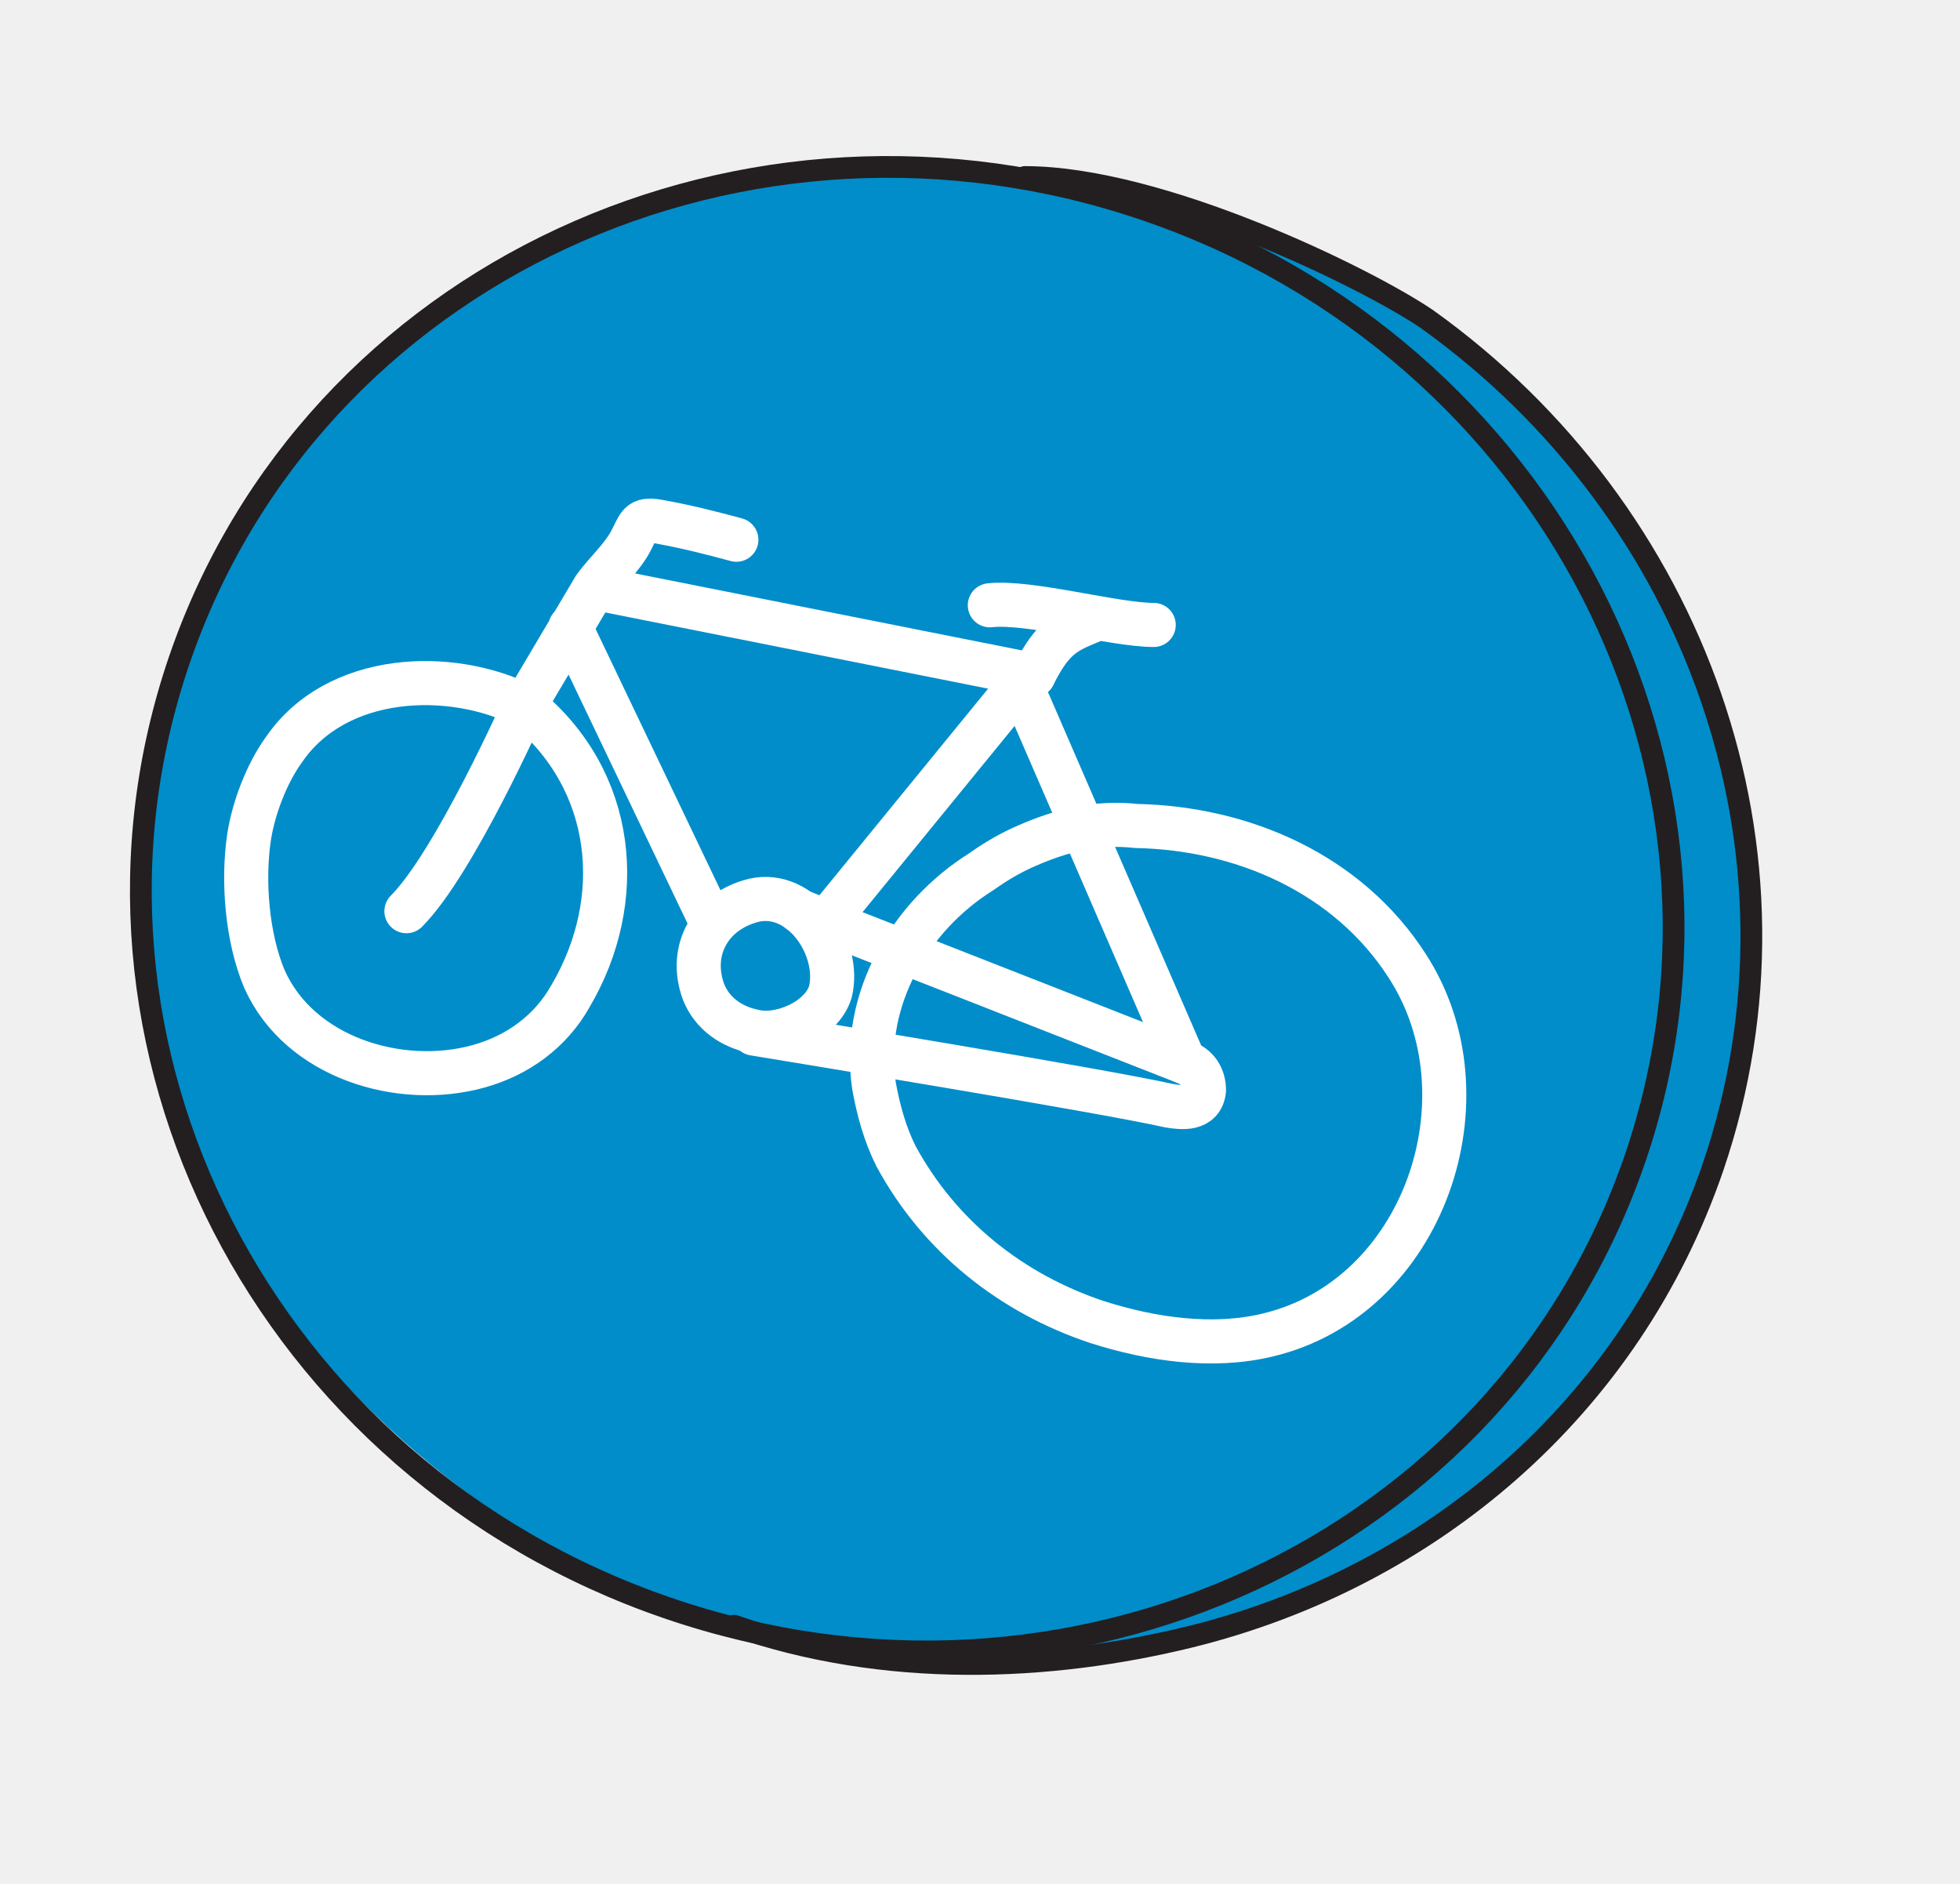
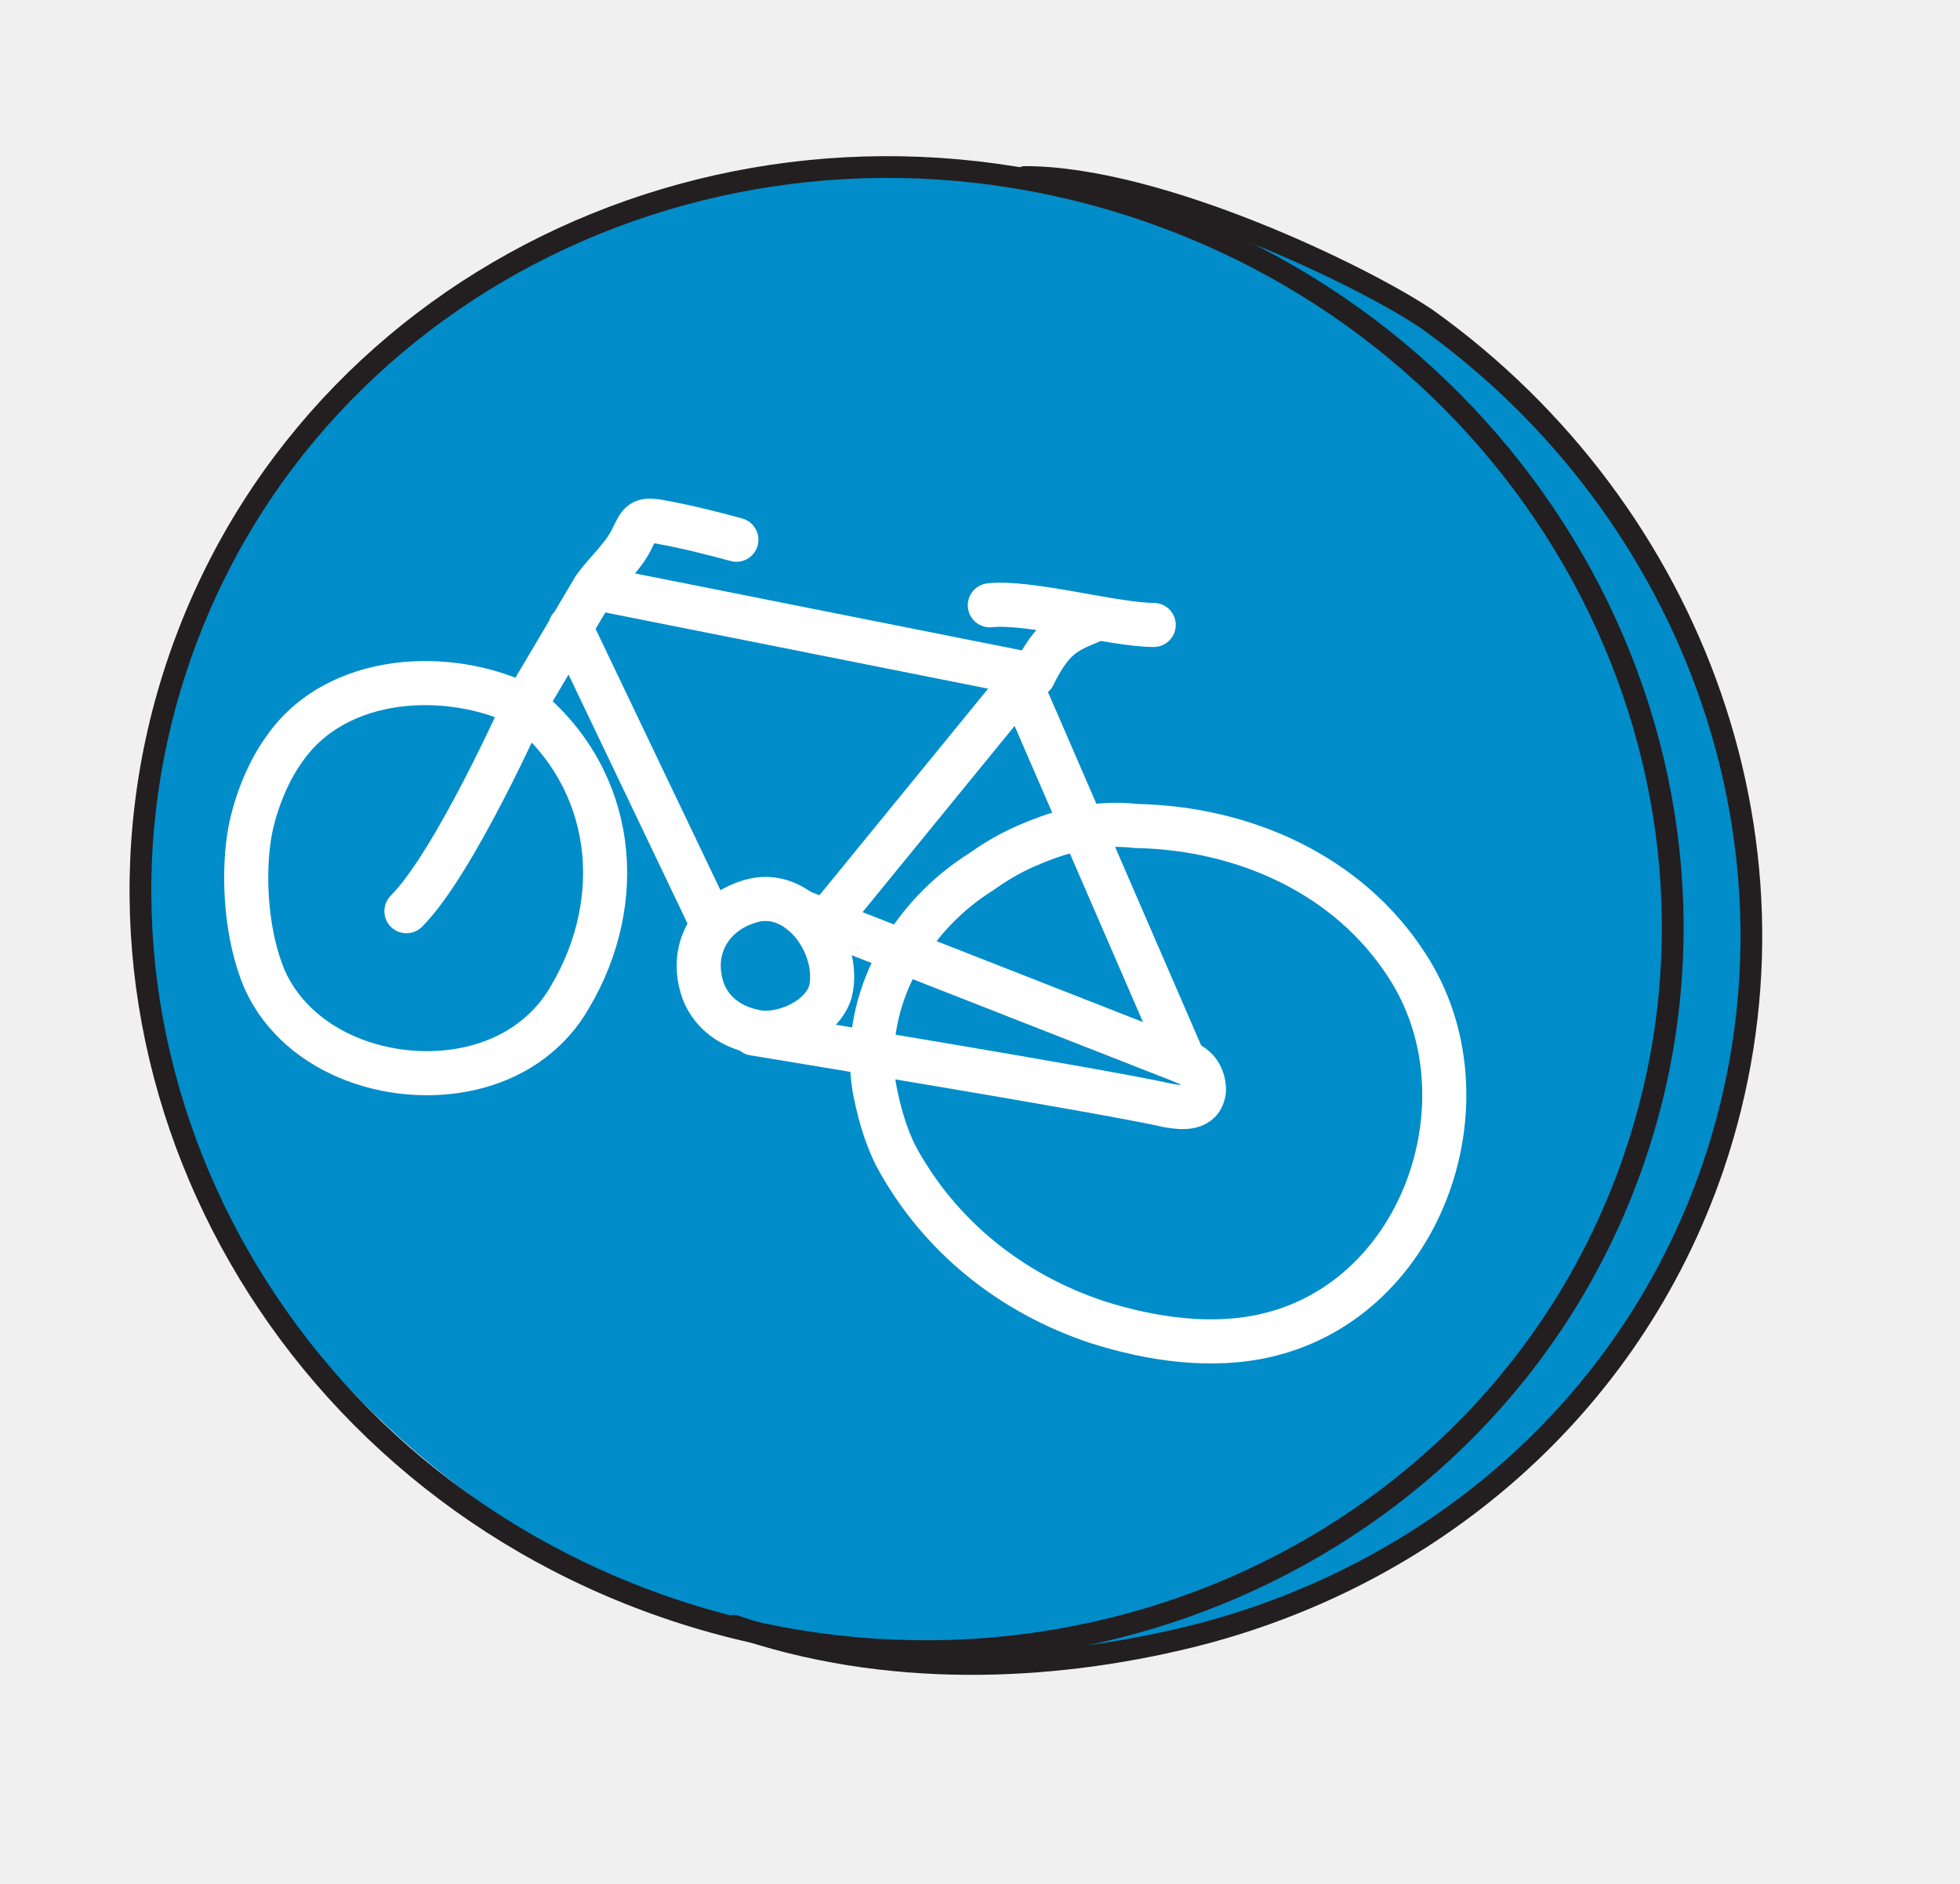
- <svg xmlns="http://www.w3.org/2000/svg" viewBox="0 0 89.7 86.2" enable-background="new 0 0 89.7 86.2">
-   <style type="text/css">.st0{fill:#008DCA;} .st1{fill:none;stroke:#231F20;stroke-width:0.995;stroke-linecap:round;stroke-linejoin:round;stroke-miterlimit:10;} .st2{fill:none;stroke:#FFFFFF;stroke-width:2.018;stroke-linecap:round;stroke-linejoin:round;stroke-miterlimit:10;}</style>
+ <svg xmlns="http://www.w3.org/2000/svg" id="Layer_1" viewBox="0 0 89.7 86.2">
+   <style>.st0{fill:#008DCA;} .st1{fill:none;stroke:#231F20;stroke-width:0.995;stroke-linecap:round;stroke-linejoin:round;stroke-miterlimit:10;} .st2{fill:none;stroke:#FFFFFF;stroke-width:2.018;stroke-linecap:round;stroke-linejoin:round;stroke-miterlimit:10;}</style>
  <path class="st0" d="M80.2 42c0 19-14.2 34.5-37.7 34.2-16.2-.3-36.1-15.7-36.1-34.6 0-19 13.8-34 36.3-34C62.3 7.6 80.2 23 80.2 42z" />
-   <ellipse transform="matrix(.946 .325 -.325 .946 15.78 -11.233)" class="st1" cx="41.5" cy="41.6" rx="35.2" ry="33.8" />
+   <ellipse transform="rotate(18.986 41.483 41.573)" class="st1" cx="41.5" cy="41.6" rx="35.2" ry="33.8" />
  <path class="st1" d="M46.9 8.1c6.2 0 15.6 4.6 18.4 6.5 12.3 8.8 18 24.4 13.1 38.8-3.8 11.1-13 18.8-23.9 21.5-6.5 1.6-14 1.9-20.9-.5" />
-   <path class="st2" d="M54.2 48.6l-7.5-17.3M46.7 31.3l-8.9 10.9M50 28.4c-1.2.5-1.8.7-2.7 2.5M45.3 27.7c1.8-.2 5.7.9 7.5.9M47.3 30.9h-.1l-.1.1-.2.1-.2.2" />
-   <path class="st2" d="M47 38.7c-.7.3-1.4.7-2.1 1.2-3.2 2-5.5 5.8-4.9 9.8.2 1.1.5 2.2 1 3.2 2 3.7 5.3 6.3 9.2 7.6 2.5.8 5.3 1.2 7.8.6 7.2-1.7 10.3-10.9 6.4-16.9-2.7-4.2-7.5-6.3-12.4-6.4-1.8-.2-3.4.2-5 .9zM36.6 41.7l17.6 6.9c.6.2.9.7.9 1.3-.1.9-1 .8-1.6.7-3.1-.7-17.8-3.1-19-3.3" />
+   <path class="st2" d="M54.2 48.6l-7.5-17.3M46.7 31.3l-8.9 10.9M50 28.4c-1.2.5-1.8.7-2.7 2.5M45.3 27.7c1.8-.2 5.7.9 7.5.9M47.3 30.9h-.1l-.1.1-.2.1-.2.2M47 38.7c-.7.3-1.4.7-2.1 1.2-3.2 2-5.5 5.8-4.9 9.8.2 1.1.5 2.2 1 3.2 2 3.7 5.3 6.3 9.2 7.6 2.5.8 5.3 1.2 7.8.6 7.2-1.7 10.3-10.9 6.4-16.9-2.7-4.2-7.5-6.3-12.4-6.4-1.8-.2-3.4.2-5 .9z" />
+   <path class="st2" d="M36.6 41.7l17.6 6.9c.6.2.9.7.9 1.3-.1.9-1 .8-1.6.7-3.1-.7-17.8-3.1-19-3.3" />
  <path class="st2" d="M38 45.4c-.4 1.3-2.3 2.1-3.5 1.8-1-.2-1.9-.8-2.3-1.8-.7-1.9.3-3.7 2.3-4.2 2.2-.5 4 2.2 3.5 4.2zM27.2 26.9c.5-.7 1.3-1.4 1.7-2.2.4-.8.4-1 1.4-.8 1.1.2 2.3.5 3.4.8M32.6 42.3l-6.5-13.6M24 32.3l3.2-5.4M24 32.3c4.2 3.4 4.7 8.9 2.1 13.3-.9 1.6-2.4 2.7-4.2 3.2-3.6 1-8.2-.4-9.8-4-.8-1.9-1-4.5-.7-6.5.2-1.3.8-2.9 1.6-4 2.4-3.5 7.6-3.7 11-2M18.6 41.7c2.2-2.2 5.4-9.4 5.4-9.4M47.3 30.9l-20.1-4" />
</svg>
